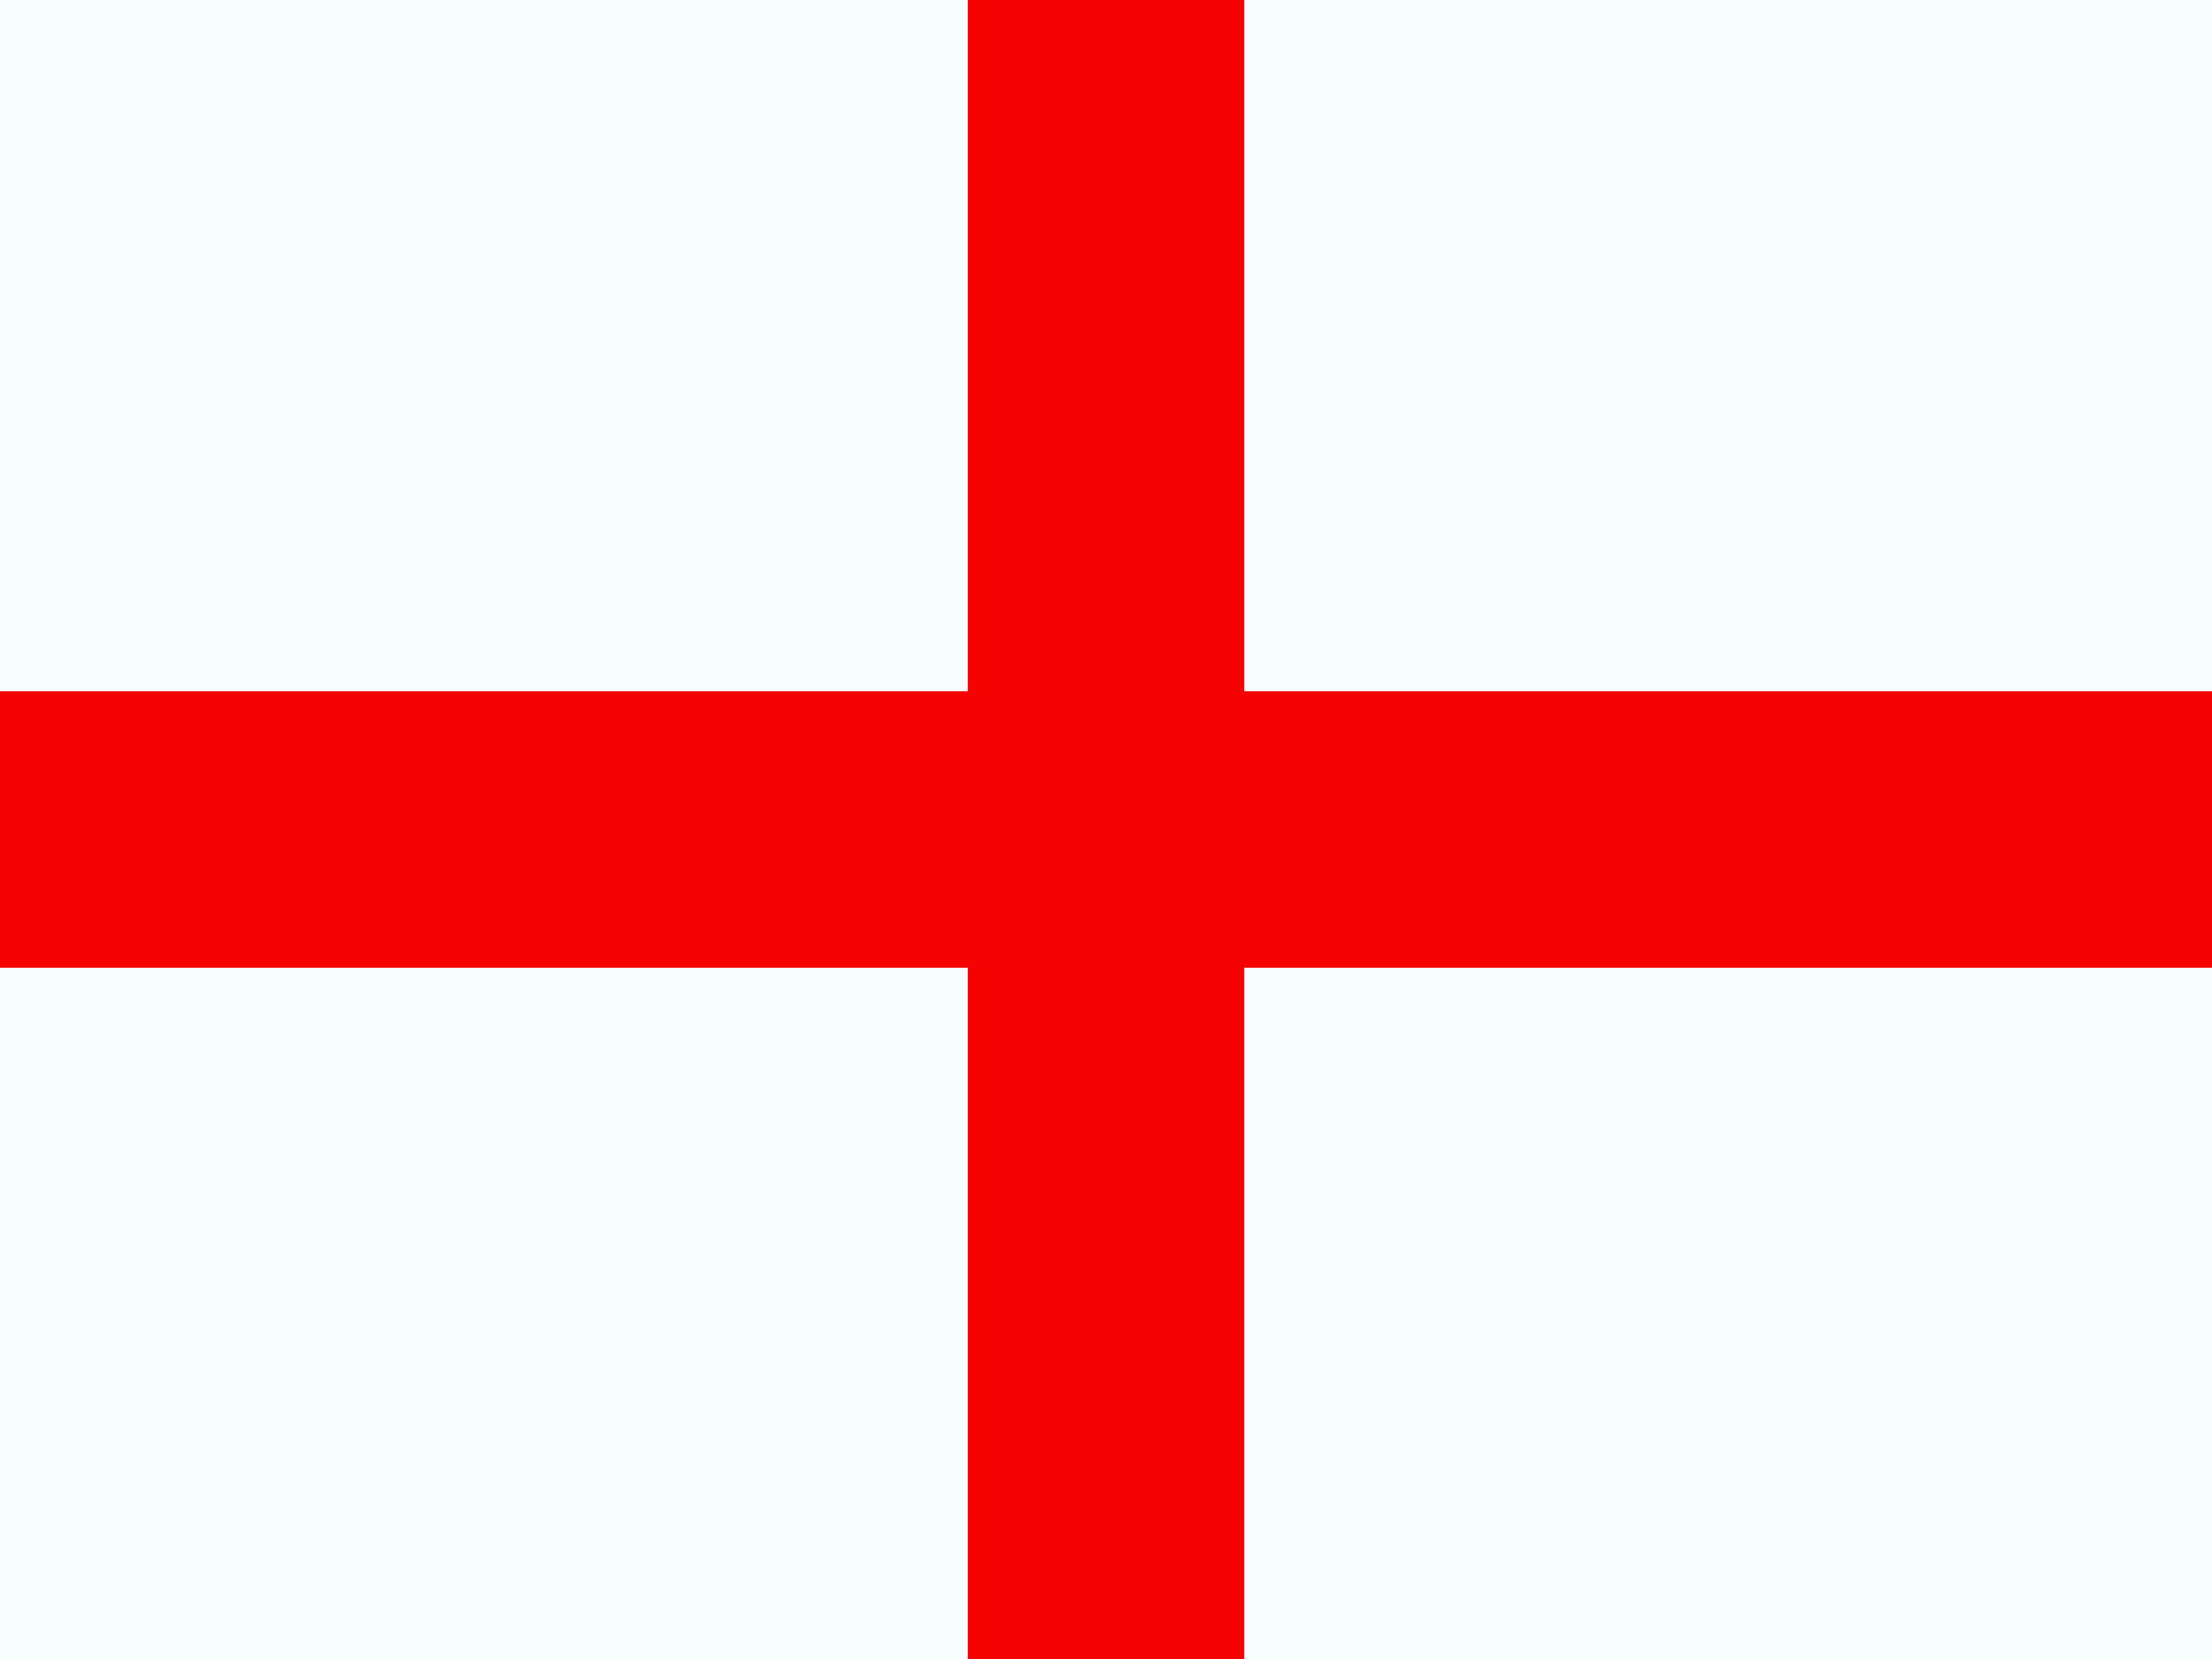
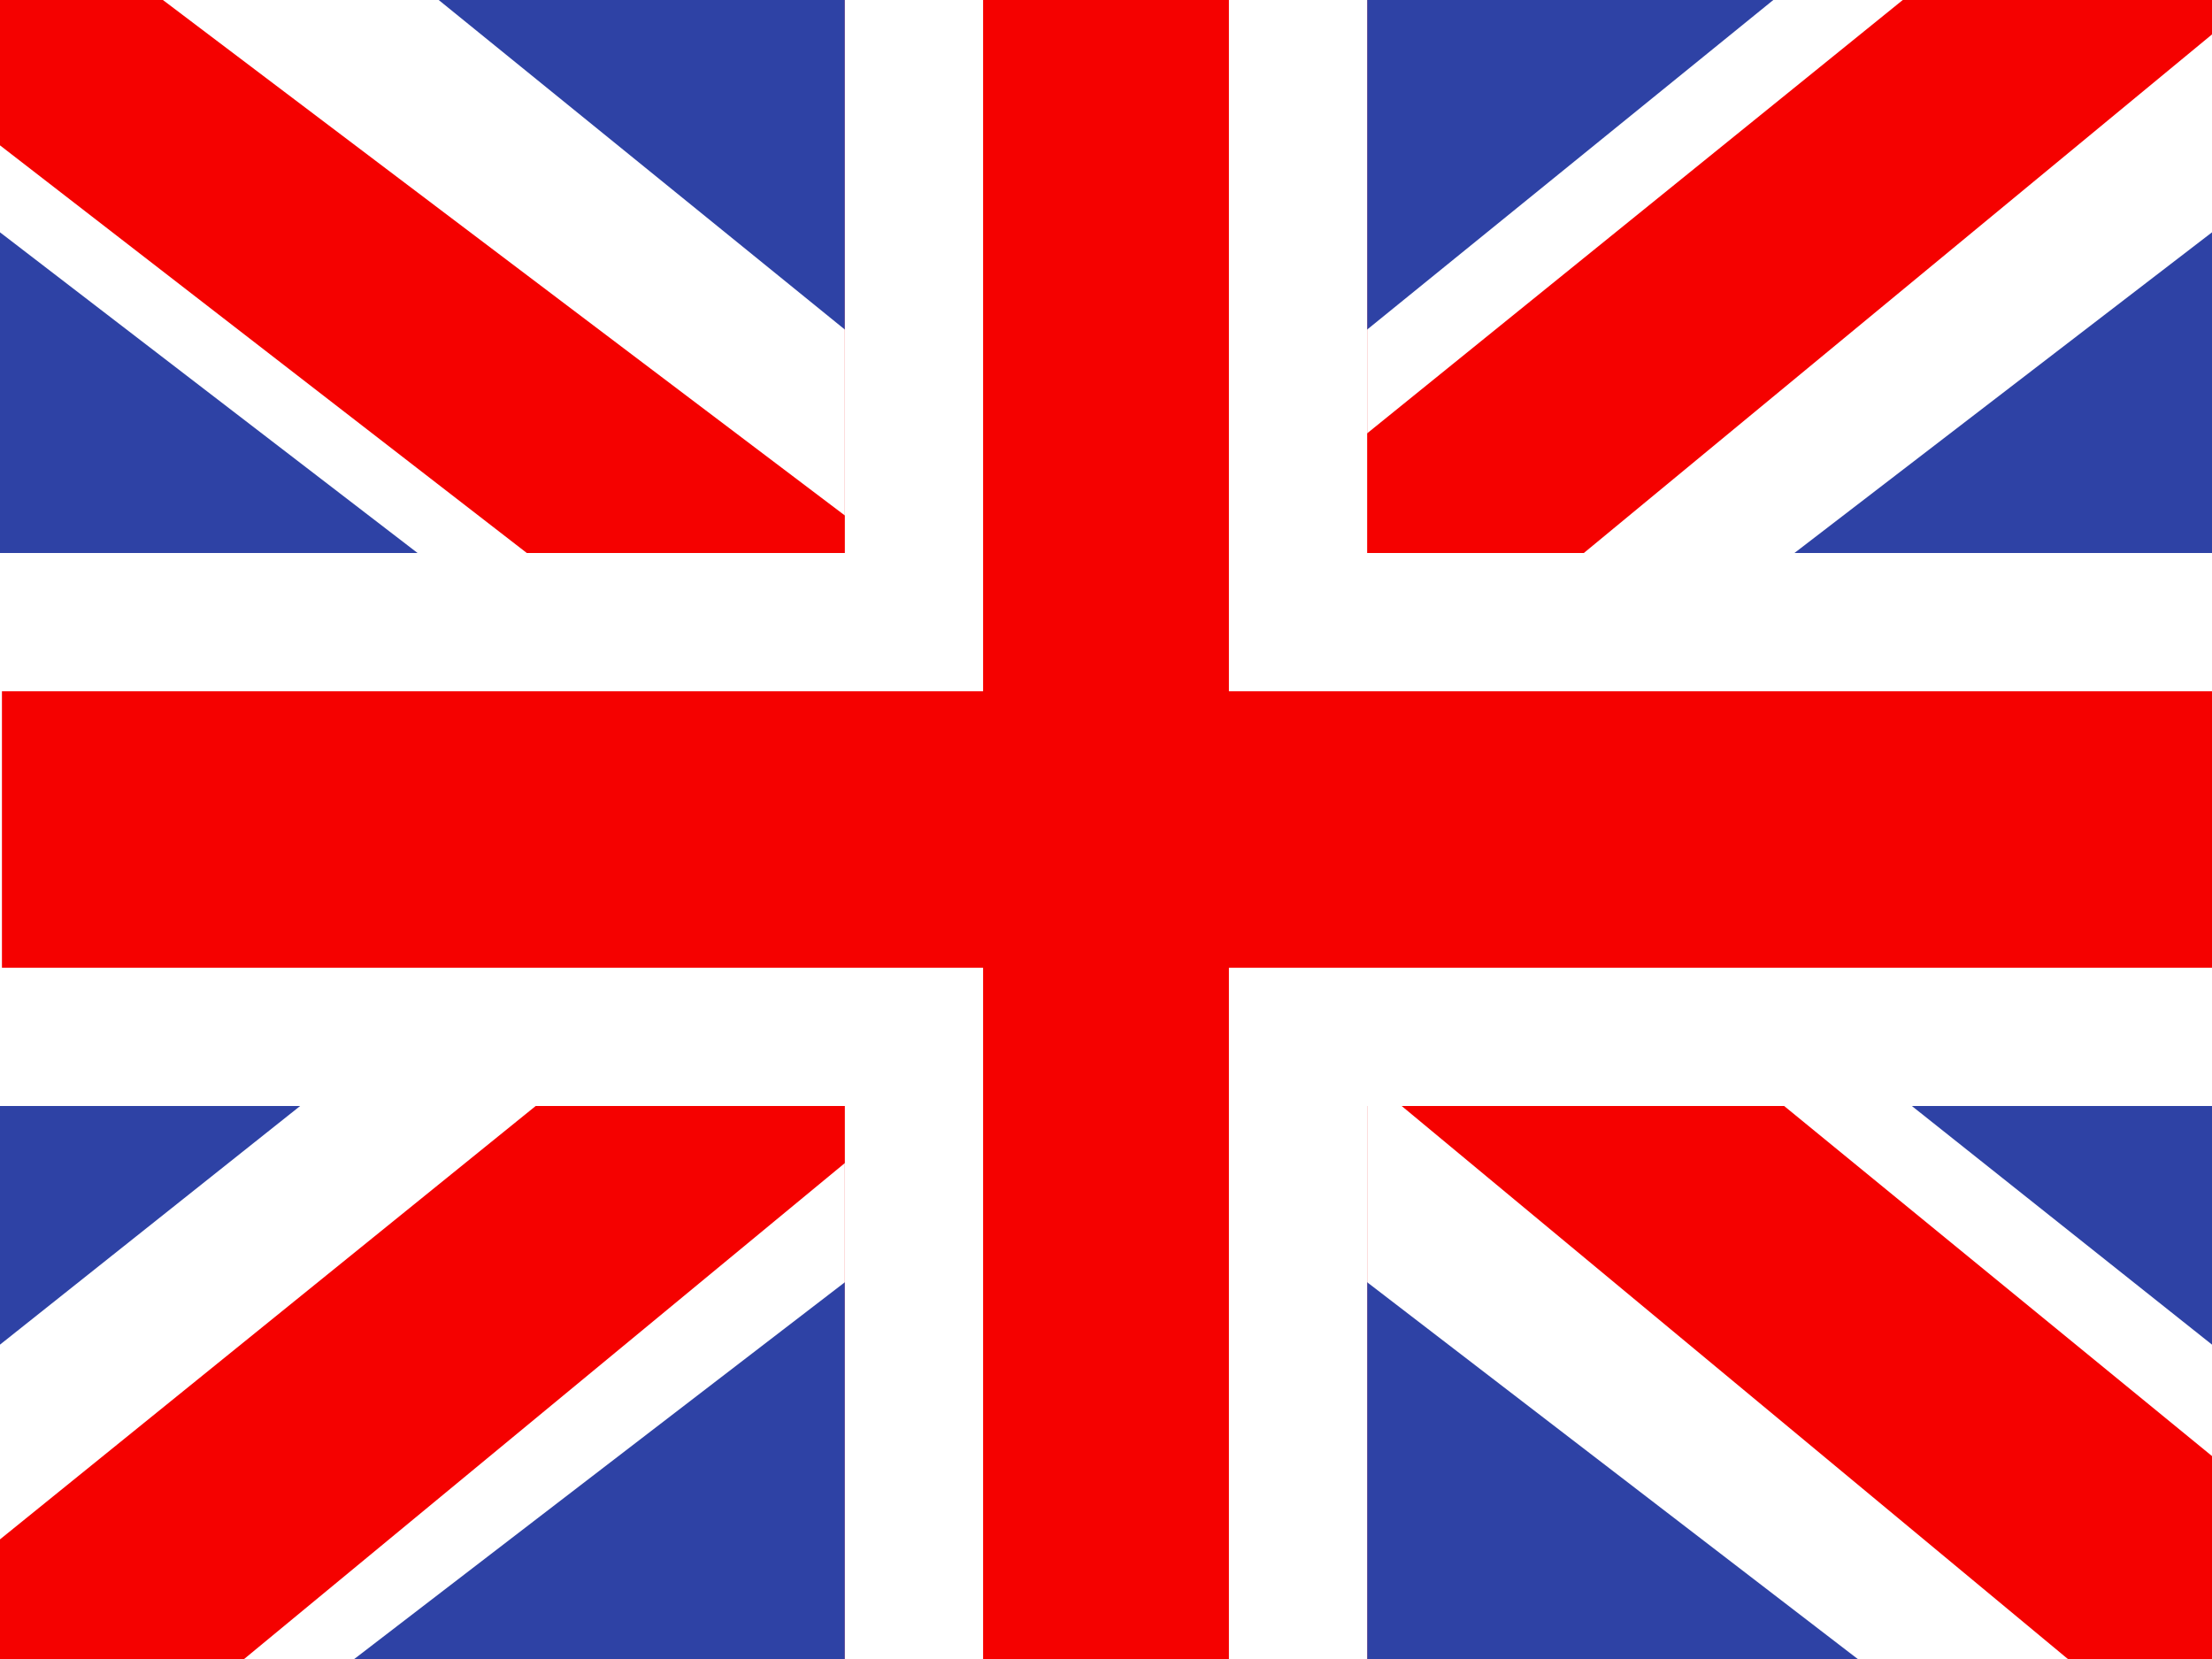
<svg xmlns="http://www.w3.org/2000/svg" width="32" height="24" viewBox="0 0 32 24" fill="none">
-   <g clip-path="url(#clip0_270_67363)">
+   <g clip-path="url(#clip0_270_67366)">
    <rect width="32" height="24" fill="white" />
-     <path fill-rule="evenodd" clip-rule="evenodd" d="M0 0V24H32V0H0Z" fill="#F7FCFF" />
-     <path fill-rule="evenodd" clip-rule="evenodd" d="M18 0H14V10H0V14H14V24H18V14H32V10H18V0Z" fill="#F50302" />
+     <path fill-rule="evenodd" clip-rule="evenodd" d="M0 0V24H32V0H0Z" fill="#2E42A5" />
+     <mask id="mask0_270_67366" style="mask-type:luminance" maskUnits="userSpaceOnUse" x="0" y="0" width="32" height="24">
+       <path fill-rule="evenodd" clip-rule="evenodd" d="M0 0V24H32V0H0Z" fill="white" />
+     </mask>
+     <g mask="url(#mask0_270_67366)">
+       <path d="M-3.563 22.285L3.479 25.264L32.16 3.238L35.874 -1.188L28.344 -2.183L16.646 7.309L7.23 13.704L-3.563 22.285Z" fill="white" />
+       <path d="M-2.599 24.372L0.988 26.1L34.54 -1.599H29.503L-2.599 24.372Z" fill="#F50100" />
+       <path d="M35.563 22.285L28.521 25.264L-0.16 3.238L-3.874 -1.188L3.656 -2.183L15.354 7.309L24.77 13.704L35.563 22.285Z" fill="white" />
+       <path d="M35.323 23.783L31.735 25.511L17.449 13.652L13.213 12.327L-4.232 -1.172H0.806L18.24 12.006L22.871 13.595L35.323 23.783Z" fill="#F50100" />
+       <mask id="path-7-inside-1_270_67366" fill="white">
+         <path fill-rule="evenodd" clip-rule="evenodd" d="M19.778 -2H12.222V8H-1.972V16H12.222V26H19.778V16H34.028V8H19.778V-2Z" />
+       </mask>
+       <path fill-rule="evenodd" clip-rule="evenodd" d="M19.778 -2H12.222V8H-1.972V16H12.222V26H19.778V16H34.028V8H19.778V-2Z" fill="#F50100" />
+       <path d="M12.222 -2V-4H10.222V-2H12.222ZM19.778 -2H21.778V-4H19.778V-2ZM12.222 8V10H14.222V8H12.222ZM-1.972 8V6H-3.972V8H-1.972ZM-1.972 16H-3.972V18H-1.972V16ZM12.222 16H14.222V14H12.222V16ZM12.222 26H10.222V28H12.222V26ZM19.778 26V28H21.778V26H19.778ZM19.778 16V14H17.778V16H19.778ZM34.028 16V18H36.028V16H34.028ZM34.028 8H36.028V6H34.028V8ZM19.778 8H17.778V10H19.778V8ZM12.222 0H19.778V-4H12.222V0ZM14.222 8V-2H10.222V8H14.222ZM-1.972 10H12.222V6H-1.972V10ZM0.028 16V8H-3.972V16H0.028ZM12.222 14H-1.972V18H12.222V14ZM14.222 26V16H10.222V26H14.222ZM19.778 24H12.222V28H19.778V24ZM17.778 16V26H21.778V16H17.778ZM34.028 14H19.778V18H34.028V14ZM32.028 8V16H36.028V8H32.028ZM19.778 10H34.028V6H19.778V10ZM17.778 -2V8H21.778V-2H17.778Z" fill="white" mask="url(#path-7-inside-1_270_67366)" />
+     </g>
  </g>
  <defs>
-     <clipPath id="clip0_270_67363">
+     <clipPath id="clip0_270_67366">
      <rect width="32" height="24" fill="white" />
    </clipPath>
  </defs>
</svg>
